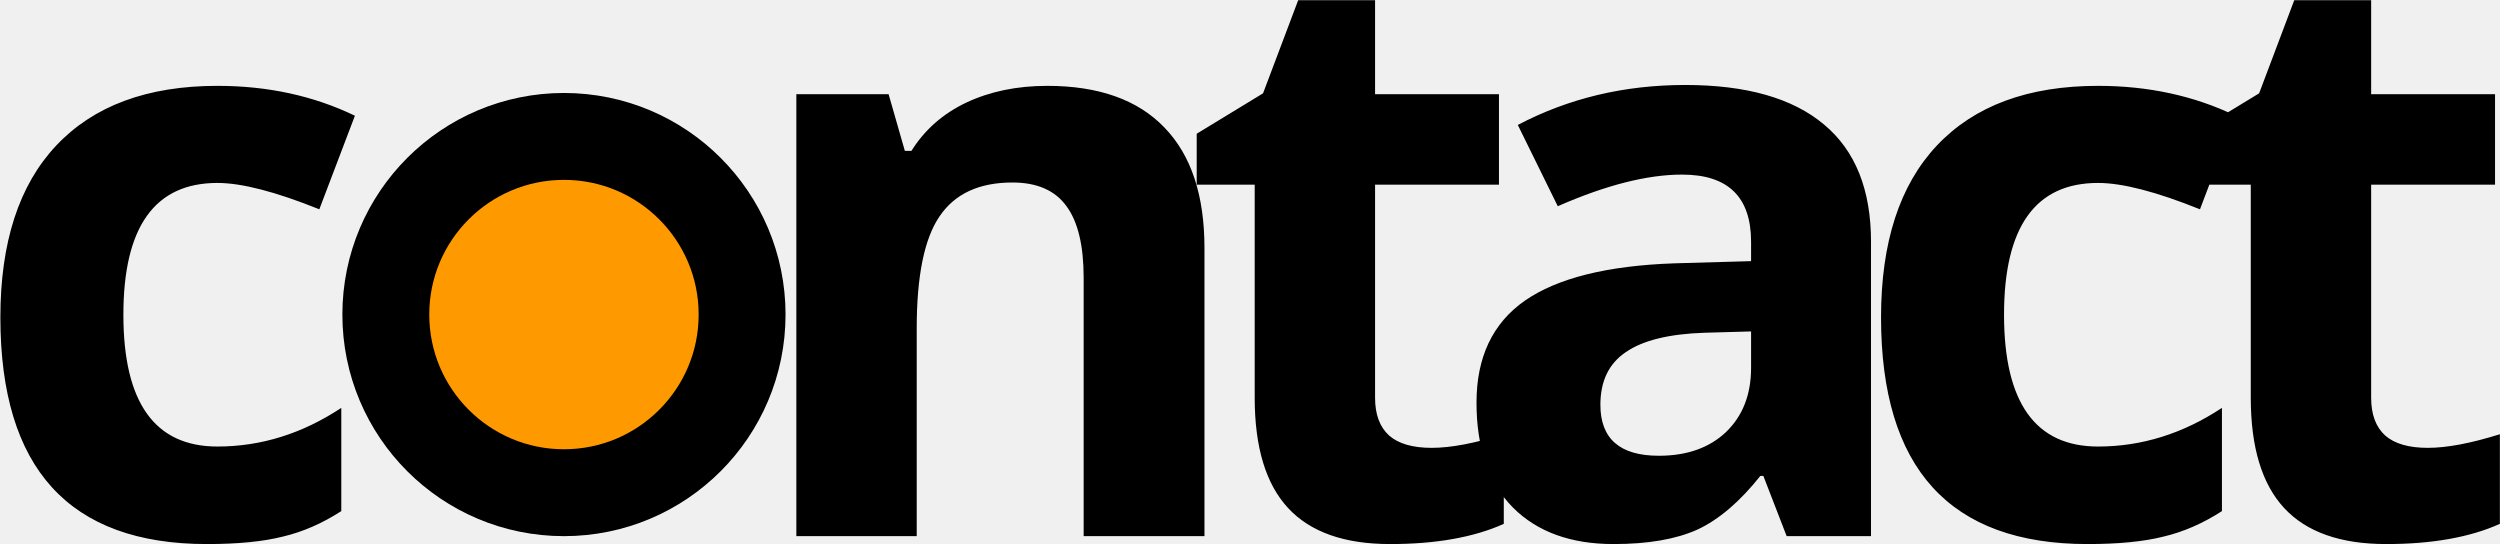
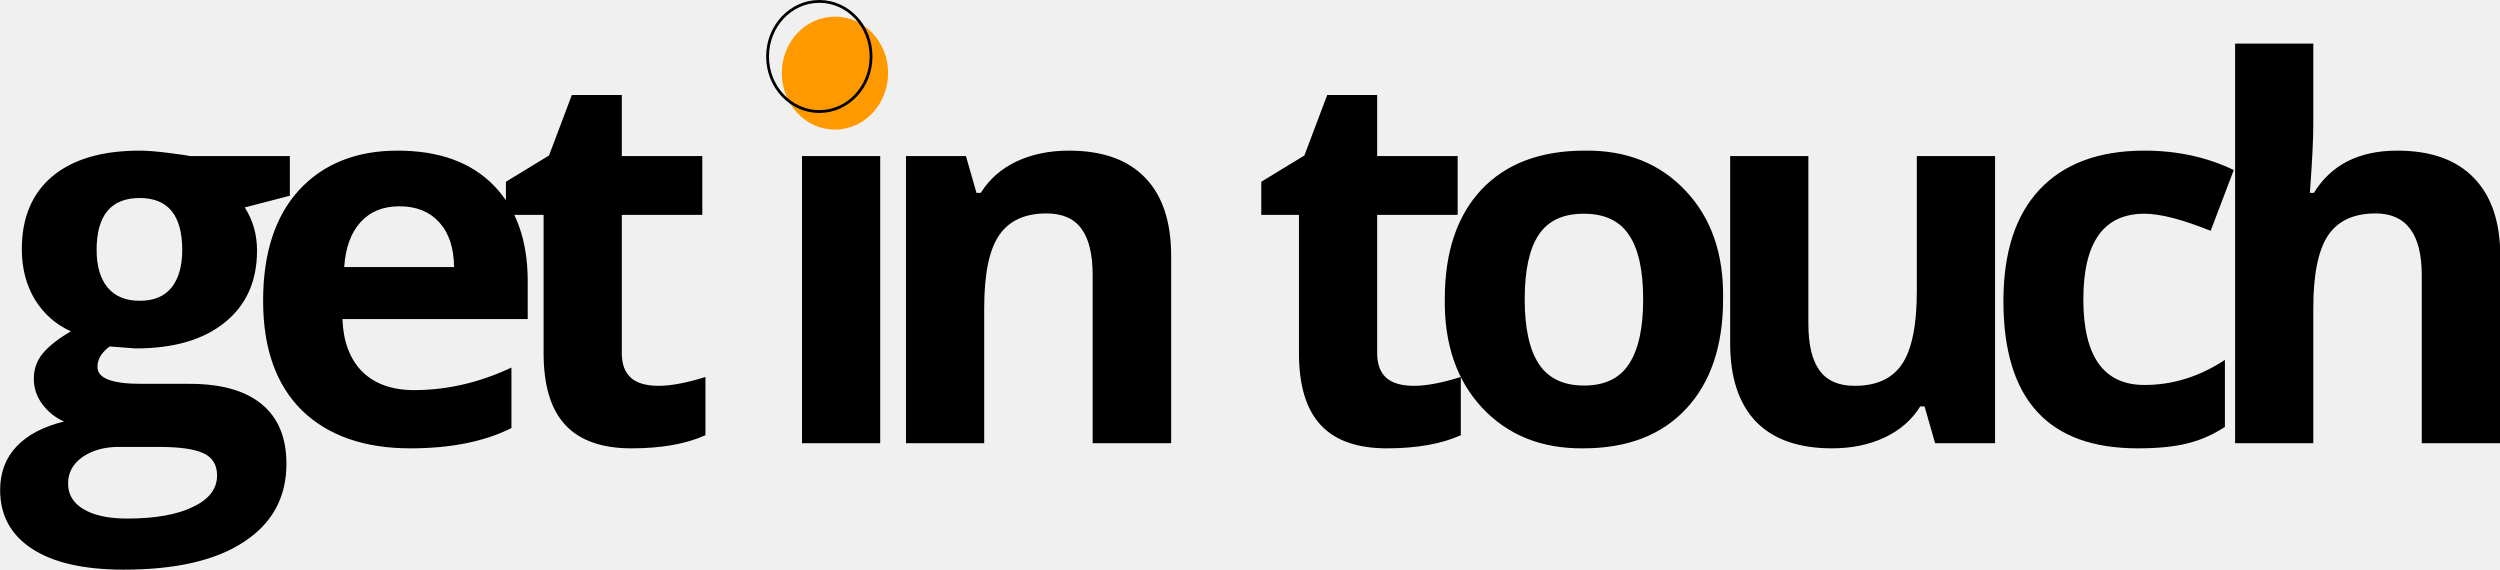
- <svg xmlns="http://www.w3.org/2000/svg" width="2877" height="626" viewBox="0 0 2877 626" fill="none">
-   <g clip-path="url(#clip0_1283_2)">
-     <path d="M238.052 626.1C79.643 626.1 0.438 539.144 0.438 365.231C0.438 278.948 21.84 213.057 64.644 167.556C107.786 121.719 169.633 98.8 250.185 98.8C308.156 98.8 360.903 110.259 408.426 133.178L367.476 240.862C317.256 220.64 278.16 210.529 250.185 210.529C178.059 210.529 141.995 261.085 141.995 362.197C141.995 463.309 178.059 513.866 250.185 513.866C300.404 513.866 347.927 499.036 392.754 469.376V588.183C370.846 602.339 348.433 612.113 325.514 617.506C302.932 623.235 273.778 626.1 238.052 626.1ZM1386.1 285.352V617H1247.07V319.73C1247.07 282.656 1240.5 255.187 1227.35 237.324C1214.21 219.123 1193.48 210.023 1165.17 210.023C1126.75 210.023 1098.77 222.999 1081.25 248.951C1063.72 274.567 1054.96 317.539 1054.96 377.87V617H916.43V108.405H1022.6L1041.31 173.623H1048.89C1064.06 149.356 1085.12 130.819 1112.09 118.011C1139.39 105.204 1170.39 98.8 1205.11 98.8C1264.43 98.8 1309.42 114.809 1340.09 146.828C1370.76 178.51 1386.1 224.685 1386.1 285.352ZM1582.43 457.748C1582.43 476.96 1587.82 491.452 1598.61 501.226C1609.39 510.664 1625.74 515.382 1647.65 515.382C1669.55 515.382 1697.19 510.158 1730.56 499.71V602.844C1696.18 618.348 1652.53 626.1 1599.62 626.1C1547.04 626.1 1507.94 612.281 1482.33 584.644C1456.71 557.007 1443.91 514.708 1443.91 457.748V212.551H1377.17V153.906L1453.51 107.394L1493.96 0.216H1582.43V108.405H1725V212.551H1582.43V457.748ZM2153.16 617H2056.09L2029.29 547.738H2025.76C2002.16 577.398 1978.06 597.957 1953.46 609.417C1928.86 620.539 1896.67 626.1 1856.9 626.1C1807.69 626.1 1769.1 612.113 1741.12 584.139C1713.15 555.827 1699.16 515.551 1699.16 463.309C1699.16 411.068 1717.7 371.971 1754.77 346.019C1792.19 320.067 1849.48 305.743 1926.67 303.047L2015.14 300.519V278.274C2015.14 226.707 1988.68 200.923 1935.77 200.923C1895.66 200.923 1847.97 213.057 1792.69 237.324L1746.69 143.795C1804.99 113.124 1869.2 97.789 1939.3 97.789C2009.75 97.789 2063 112.955 2099.06 143.289C2135.12 173.286 2153.16 218.281 2153.16 278.274V617ZM2015.14 423.37V381.408L1961.55 382.925C1920.77 384.273 1890.6 391.688 1871.05 405.17C1851.51 418.314 1841.73 438.537 1841.73 465.837C1841.73 504.934 1864.14 524.482 1908.97 524.482C1941.33 524.482 1967.11 515.382 1986.32 497.182C2005.53 478.645 2015.14 454.041 2015.14 423.37ZM2402.31 626.1C2243.9 626.1 2164.7 539.144 2164.7 365.231C2164.7 278.948 2186.1 213.057 2228.9 167.556C2272.04 121.719 2333.89 98.8 2414.44 98.8C2472.41 98.8 2525.16 110.259 2572.68 133.178L2531.73 240.862C2481.51 220.64 2442.42 210.529 2414.44 210.529C2342.32 210.529 2306.25 261.085 2306.25 362.197C2306.25 463.309 2342.32 513.866 2414.44 513.866C2464.66 513.866 2512.19 499.036 2557.01 469.376V588.183C2535.1 602.339 2512.69 612.113 2489.77 617.506C2467.19 623.235 2438.04 626.1 2402.31 626.1ZM2728.72 457.748C2728.72 476.96 2734.11 491.452 2744.9 501.226C2755.68 510.664 2772.03 515.382 2793.94 515.382C2815.84 515.382 2843.48 510.158 2876.85 499.71V602.844C2842.47 618.348 2798.82 626.1 2745.91 626.1C2693.33 626.1 2654.23 612.281 2628.62 584.644C2603 557.007 2590.19 514.708 2590.19 457.748V212.551H2523.46V153.906L2599.8 107.394L2640.24 0.216H2728.72V108.405H2871.29V212.551H2728.72V457.748Z" fill="black" />
-     <path d="M649 567C762.218 567 854 475.218 854 362C854 248.782 762.218 157 649 157C535.782 157 444 248.782 444 362C444 475.218 535.782 567 649 567Z" fill="#FF9900" stroke="black" stroke-width="100" />
+ <svg xmlns="http://www.w3.org/2000/svg" width="4428" height="1009" viewBox="0 0 4428 1009" fill="none">
+   <g clip-path="url(#clip0_1287_13)">
+     <path d="M146.342 809.268C129.153 821.401 120.558 837.074 120.558 856.285C120.558 875.833 129.658 891 147.859 901.786C166.396 912.908 192.18 918.469 225.21 918.469C274.755 918.469 313.683 911.56 341.994 897.741C370.306 884.26 384.461 865.722 384.461 842.129C384.461 823.255 376.372 810.111 360.194 802.696C344.016 795.281 317.896 791.573 281.832 791.573H210.043C185.102 791.573 163.868 797.472 146.342 809.268ZM513.379 276.406V346.679L433.501 367.407C447.994 389.989 455.24 415.436 455.24 443.747C455.24 498.011 436.197 540.478 398.111 571.149C360.363 601.819 307.616 617.155 239.871 617.155L194.37 613.616C179.878 624.064 172.631 636.197 172.631 650.016C172.631 669.902 198.246 679.844 249.477 679.844H335.927C391.876 679.844 434.343 691.809 463.329 715.739C492.651 739.669 507.313 774.89 507.313 821.401C507.313 880.721 482.372 926.727 432.49 959.42C382.945 992.45 311.829 1008.96 219.143 1008.96C148.701 1008.96 94.606 996.663 56.858 972.059C19.109 947.455 0.234 912.739 0.234 867.913C0.234 837.242 9.84 811.627 29.051 791.068C48.263 770.508 76.406 755.678 113.481 746.578C98.651 740.175 86.012 730.232 75.563 716.75C65.115 702.932 59.891 687.596 59.891 670.744C59.891 653.892 65.115 639.062 75.563 626.255C86.349 613.11 103.032 599.966 125.614 586.821C98.651 574.688 77.417 555.982 61.913 530.704C46.409 505.089 38.657 475.261 38.657 441.219C38.657 385.608 56.689 342.635 92.753 312.301C129.153 281.968 180.72 266.801 247.454 266.801C260.262 266.801 277.282 268.149 298.516 270.845C320.087 273.542 332.557 275.395 335.927 276.406H513.379ZM247.454 350.724C196.561 350.724 171.115 381.395 171.115 442.736C171.115 471.048 177.518 493.124 190.326 508.965C203.47 524.806 222.513 532.726 247.454 532.726C272.732 532.726 291.607 524.806 304.077 508.965C316.548 493.124 322.783 471.048 322.783 442.736C322.783 381.395 297.673 350.724 247.454 350.724ZM804.256 473.07C803.919 439.029 795.156 412.571 777.967 393.697C760.778 374.822 737.354 365.385 707.694 365.385C678.371 365.385 655.284 374.822 638.432 393.697C621.58 412.234 611.974 438.692 609.615 473.07H804.256ZM905.874 758.206C858.014 782.136 798.358 794.101 726.905 794.101C645.004 794.101 580.967 771.688 534.792 726.861C488.955 681.698 466.036 616.986 466.036 532.726C466.036 448.466 487.269 383.08 529.737 336.568C572.878 290.057 631.017 266.801 704.155 266.801C777.63 266.801 834.421 287.36 874.529 328.479C914.637 369.598 934.691 426.053 934.691 497.842V565.082H606.582C607.93 604.853 619.558 635.86 641.466 658.105C663.71 680.013 694.381 690.967 733.478 690.967C791.786 690.967 849.251 677.654 905.874 651.027V758.206ZM1101.35 625.749C1101.35 644.961 1106.74 659.453 1117.52 669.227C1128.31 678.665 1144.66 683.383 1166.56 683.383C1188.47 683.383 1216.11 678.159 1249.48 667.711V770.845C1215.1 786.349 1171.45 794.101 1118.54 794.101C1065.96 794.101 1026.86 780.282 1001.25 752.645C975.63 725.008 962.82 682.709 962.82 625.749V380.552H896.089V321.907L972.43 275.395L1012.87 168.216H1101.35V276.406H1243.92V380.552H1101.35V625.749ZM1559.03 276.406V785.001H1420.51V276.406H1559.03ZM1490.28 213.211C1439.72 213.211 1414.44 190.63 1414.44 145.466C1414.44 99.965 1439.55 77.215 1489.77 77.215C1540.33 77.215 1565.6 99.797 1565.6 144.961C1565.6 166.868 1559.2 183.72 1546.39 195.517C1533.59 207.313 1514.88 213.211 1490.28 213.211ZM2074.35 453.353V785.001H1935.32V487.731C1935.32 450.657 1928.75 423.188 1915.61 405.325C1902.46 387.124 1881.74 378.024 1853.42 378.024C1815 378.024 1787.03 391 1769.5 416.952C1751.97 442.568 1743.21 485.54 1743.21 545.871V785.001H1604.69V276.406H1710.86L1729.56 341.624H1737.14C1752.31 317.357 1773.38 298.82 1800.34 286.012C1827.64 273.205 1858.65 266.801 1893.36 266.801C1952.68 266.801 1997.68 282.81 2028.35 314.829C2059.02 346.511 2074.35 392.686 2074.35 453.353ZM2439.24 625.749C2439.24 644.961 2444.63 659.453 2455.42 669.227C2466.2 678.665 2482.55 683.383 2504.45 683.383C2526.36 683.383 2554 678.159 2587.37 667.711V770.845C2552.99 786.349 2509.34 794.101 2456.43 794.101C2403.85 794.101 2364.75 780.282 2339.14 752.645C2313.52 725.008 2300.71 682.709 2300.71 625.749V380.552H2233.98V321.907L2310.32 275.395L2350.76 168.216H2439.24V276.406H2581.81V380.552H2439.24V625.749ZM2885.09 415.941C2868.58 391 2841.95 378.53 2805.21 378.53C2768.48 378.53 2741.85 391 2725.33 415.941C2708.82 440.545 2700.56 478.631 2700.56 530.198C2700.56 581.428 2708.99 619.682 2725.84 644.961C2742.69 670.239 2769.32 682.878 2805.72 682.878C2842.12 682.878 2868.58 670.239 2885.09 644.961C2901.94 619.682 2910.37 581.428 2910.37 530.198C2910.37 478.631 2901.94 440.545 2885.09 415.941ZM2806.73 266.801C2880.54 265.79 2940.2 289.551 2985.7 338.085C3031.2 386.282 3053.27 450.151 3051.93 529.693C3051.93 612.605 3030.02 677.485 2986.2 724.334C2942.73 770.845 2882.06 794.101 2804.2 794.101C2730.39 794.775 2670.73 770.845 2625.23 722.311C2580.07 673.778 2557.99 609.571 2559 529.693C2559 446.781 2580.58 382.237 2623.72 336.063C2667.19 289.888 2728.2 266.801 2806.73 266.801ZM3533.63 785.001H3427.46L3408.75 719.784H3401.17C3386.34 743.714 3365.27 762.082 3337.97 774.89C3310.67 787.697 3279.66 794.101 3244.95 794.101C3185.63 794.101 3140.64 778.26 3109.96 746.578C3079.63 714.559 3064.46 668.385 3064.46 608.055V276.406H3202.99V573.676C3202.99 610.414 3209.56 637.883 3222.71 656.083C3235.85 674.283 3256.58 683.383 3284.89 683.383C3323.65 683.383 3351.62 670.576 3368.81 644.961C3386.34 619.008 3395.1 575.867 3395.1 515.537V276.406H3533.63V785.001ZM3786.07 794.101C3627.66 794.101 3548.46 707.145 3548.46 533.232C3548.46 446.949 3569.86 381.058 3612.66 335.557C3655.81 289.72 3717.65 266.801 3798.2 266.801C3856.18 266.801 3908.92 278.26 3956.45 301.179L3915.5 408.863C3865.28 388.641 3826.18 378.53 3798.2 378.53C3726.08 378.53 3690.01 429.086 3690.01 530.198C3690.01 631.31 3726.08 681.867 3798.2 681.867C3848.42 681.867 3895.95 667.037 3940.77 637.377V756.184C3918.87 770.34 3896.45 780.114 3873.53 785.507C3850.95 791.236 3821.8 794.101 3786.07 794.101ZM4428.46 453.353V785.001H4289.43V487.731C4289.43 414.593 4262.13 378.024 4207.53 378.024C4168.77 378.024 4140.62 391.169 4123.1 417.458C4105.91 443.747 4097.31 486.551 4097.31 545.871V785.001H3958.79V77.215H4097.31V221.3C4097.31 246.915 4095.29 287.023 4091.25 341.624H4098.32C4128.99 291.742 4178.2 266.801 4245.95 266.801C4305.27 266.801 4350.43 282.81 4381.44 314.829C4412.78 346.848 4428.46 393.023 4428.46 453.353Z" fill="black" />
+     <path d="M1478.85 229.51C1530.85 229.51 1573 184.719 1573 129.467C1573 74.215 1530.85 29.424 1478.85 29.424C1426.85 29.424 1384.7 74.215 1384.7 129.467C1384.7 184.719 1426.85 229.51 1478.85 229.51Z" fill="#FF9900" />
+     <path d="M1542.81 100.043C1542.81 154.06 1501.63 197.586 1451.15 197.586C1400.68 197.586 1359.5 154.06 1359.5 100.043C1359.5 46.026 1400.68 2.5 1451.15 2.5C1501.63 2.5 1542.81 46.026 1542.81 100.043Z" stroke="black" stroke-width="5" />
  </g>
  <defs>
-     <clipPath id="clip0_1283_2">
-       <rect width="2877" height="626" fill="white" />
+     <clipPath id="clip0_1287_13">
+       <rect width="4428" height="1009" fill="white" />
    </clipPath>
  </defs>
</svg>
